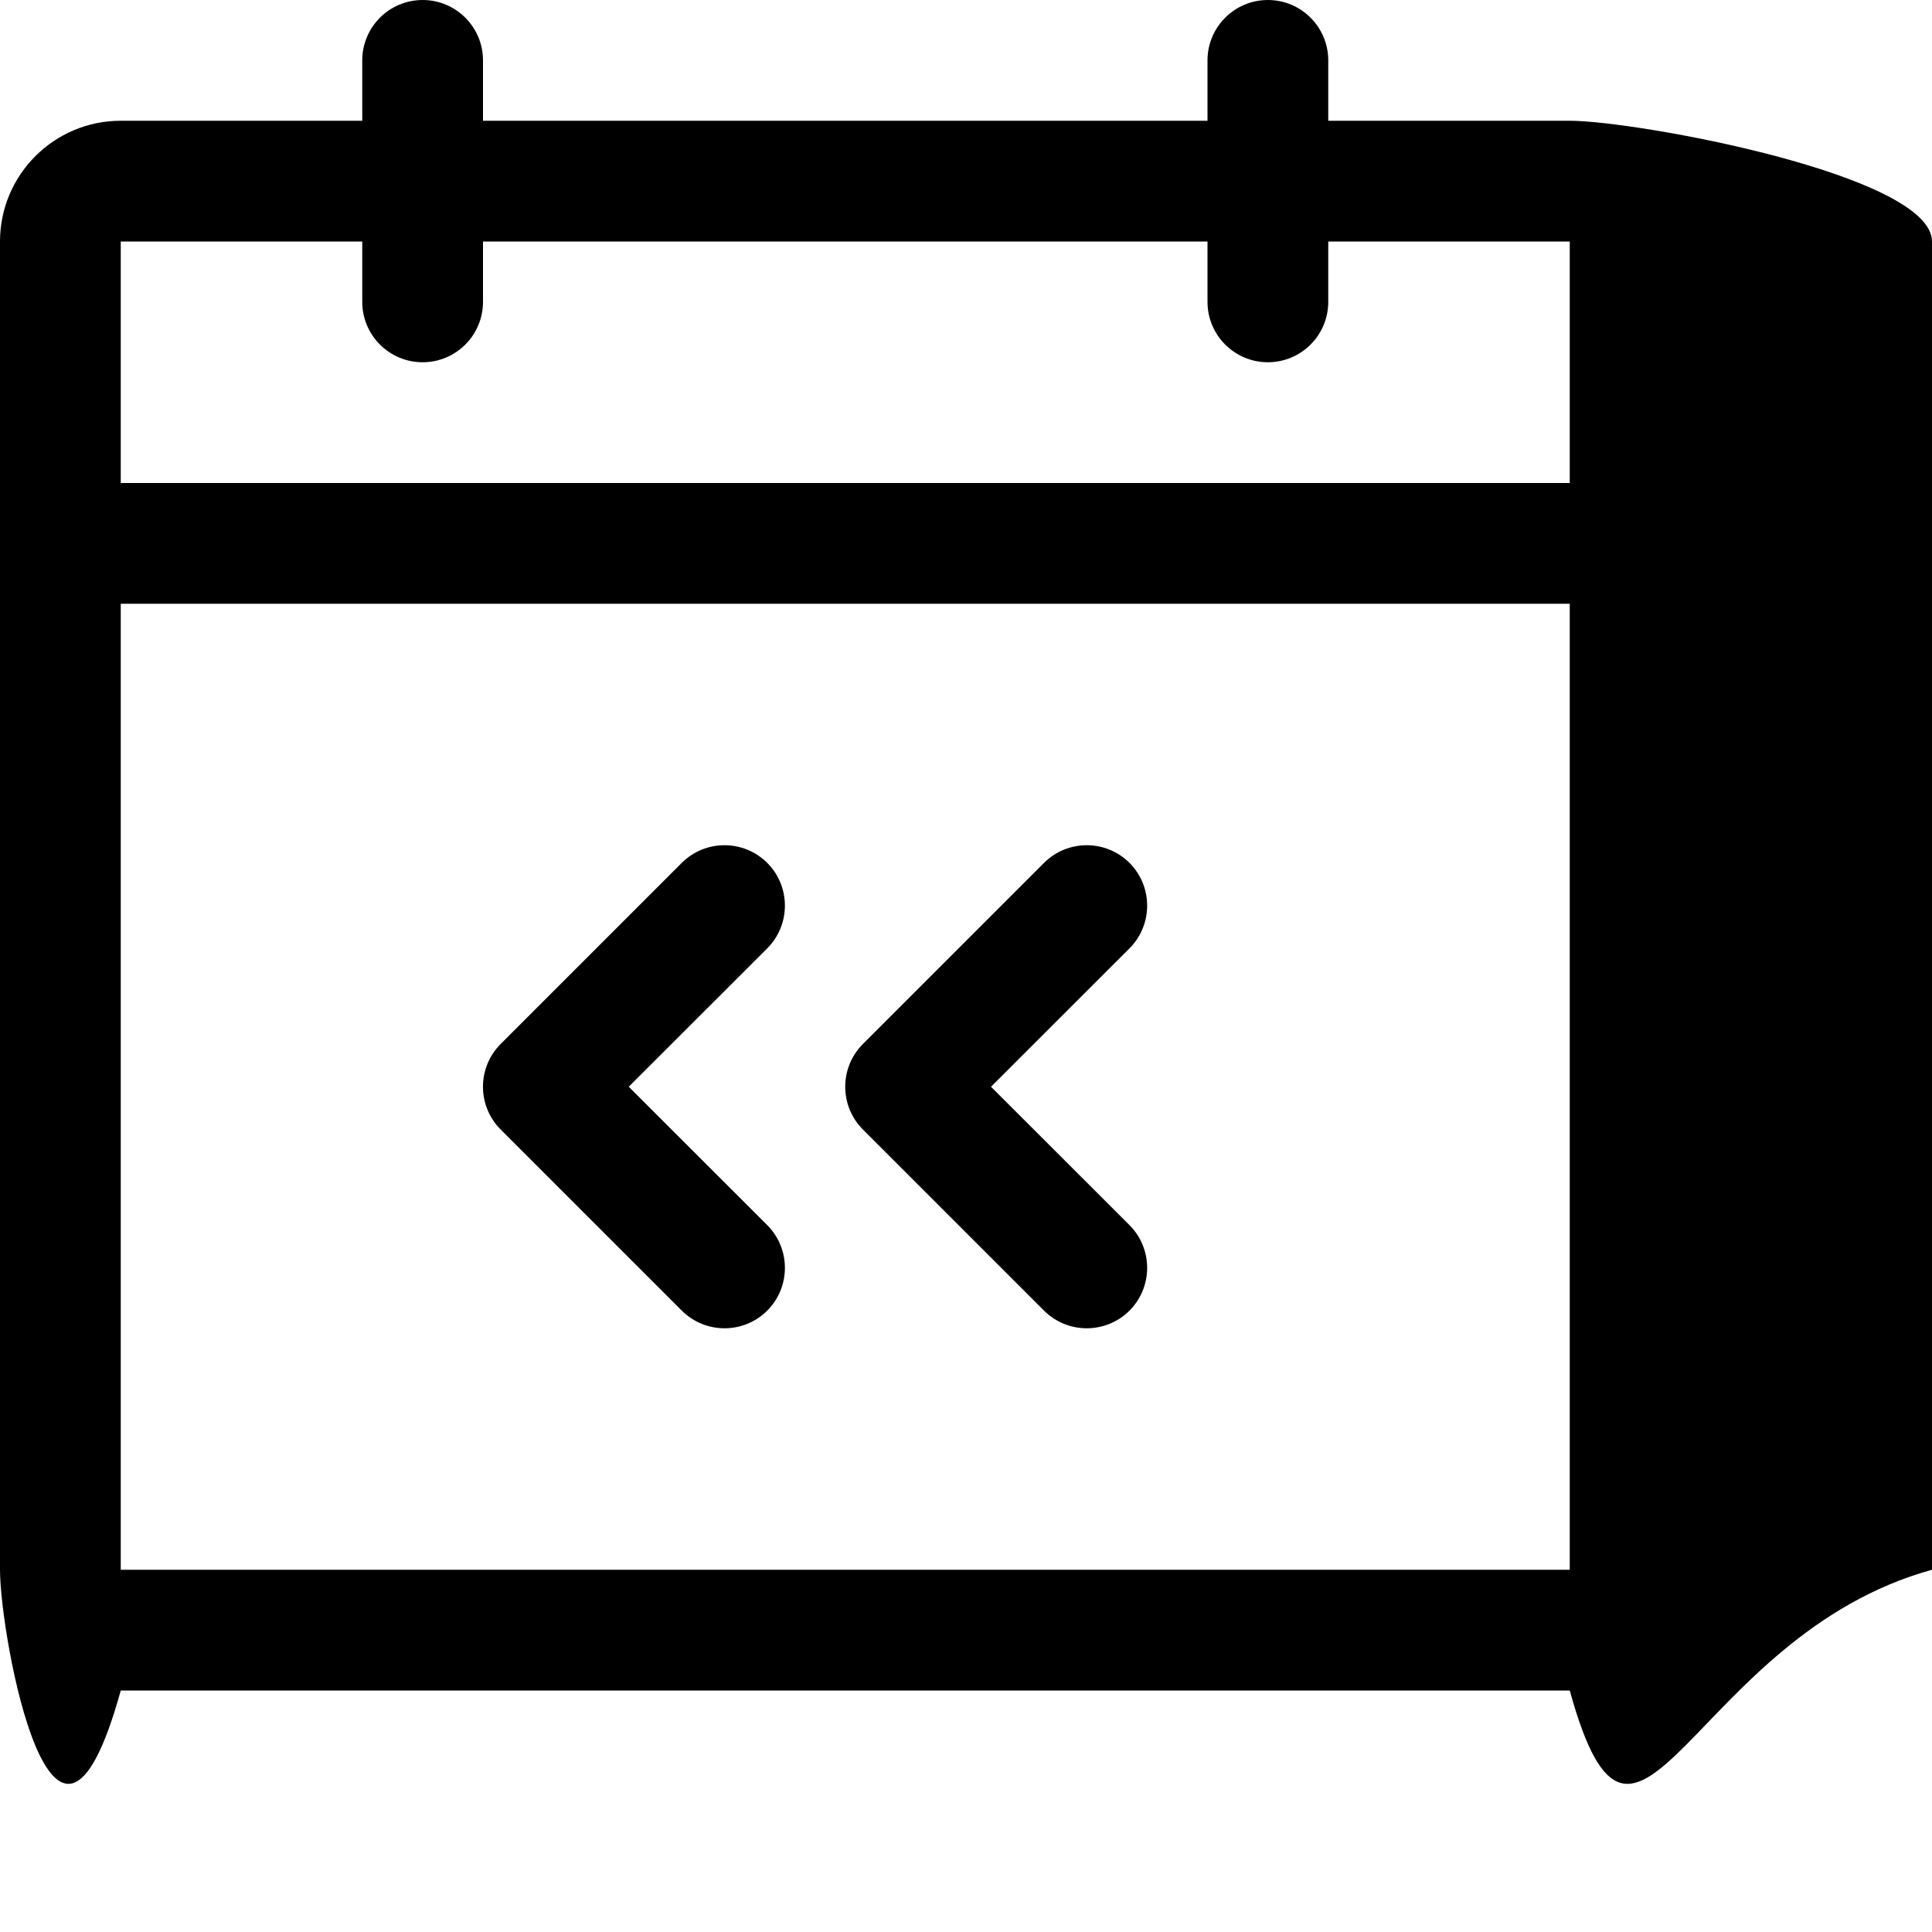
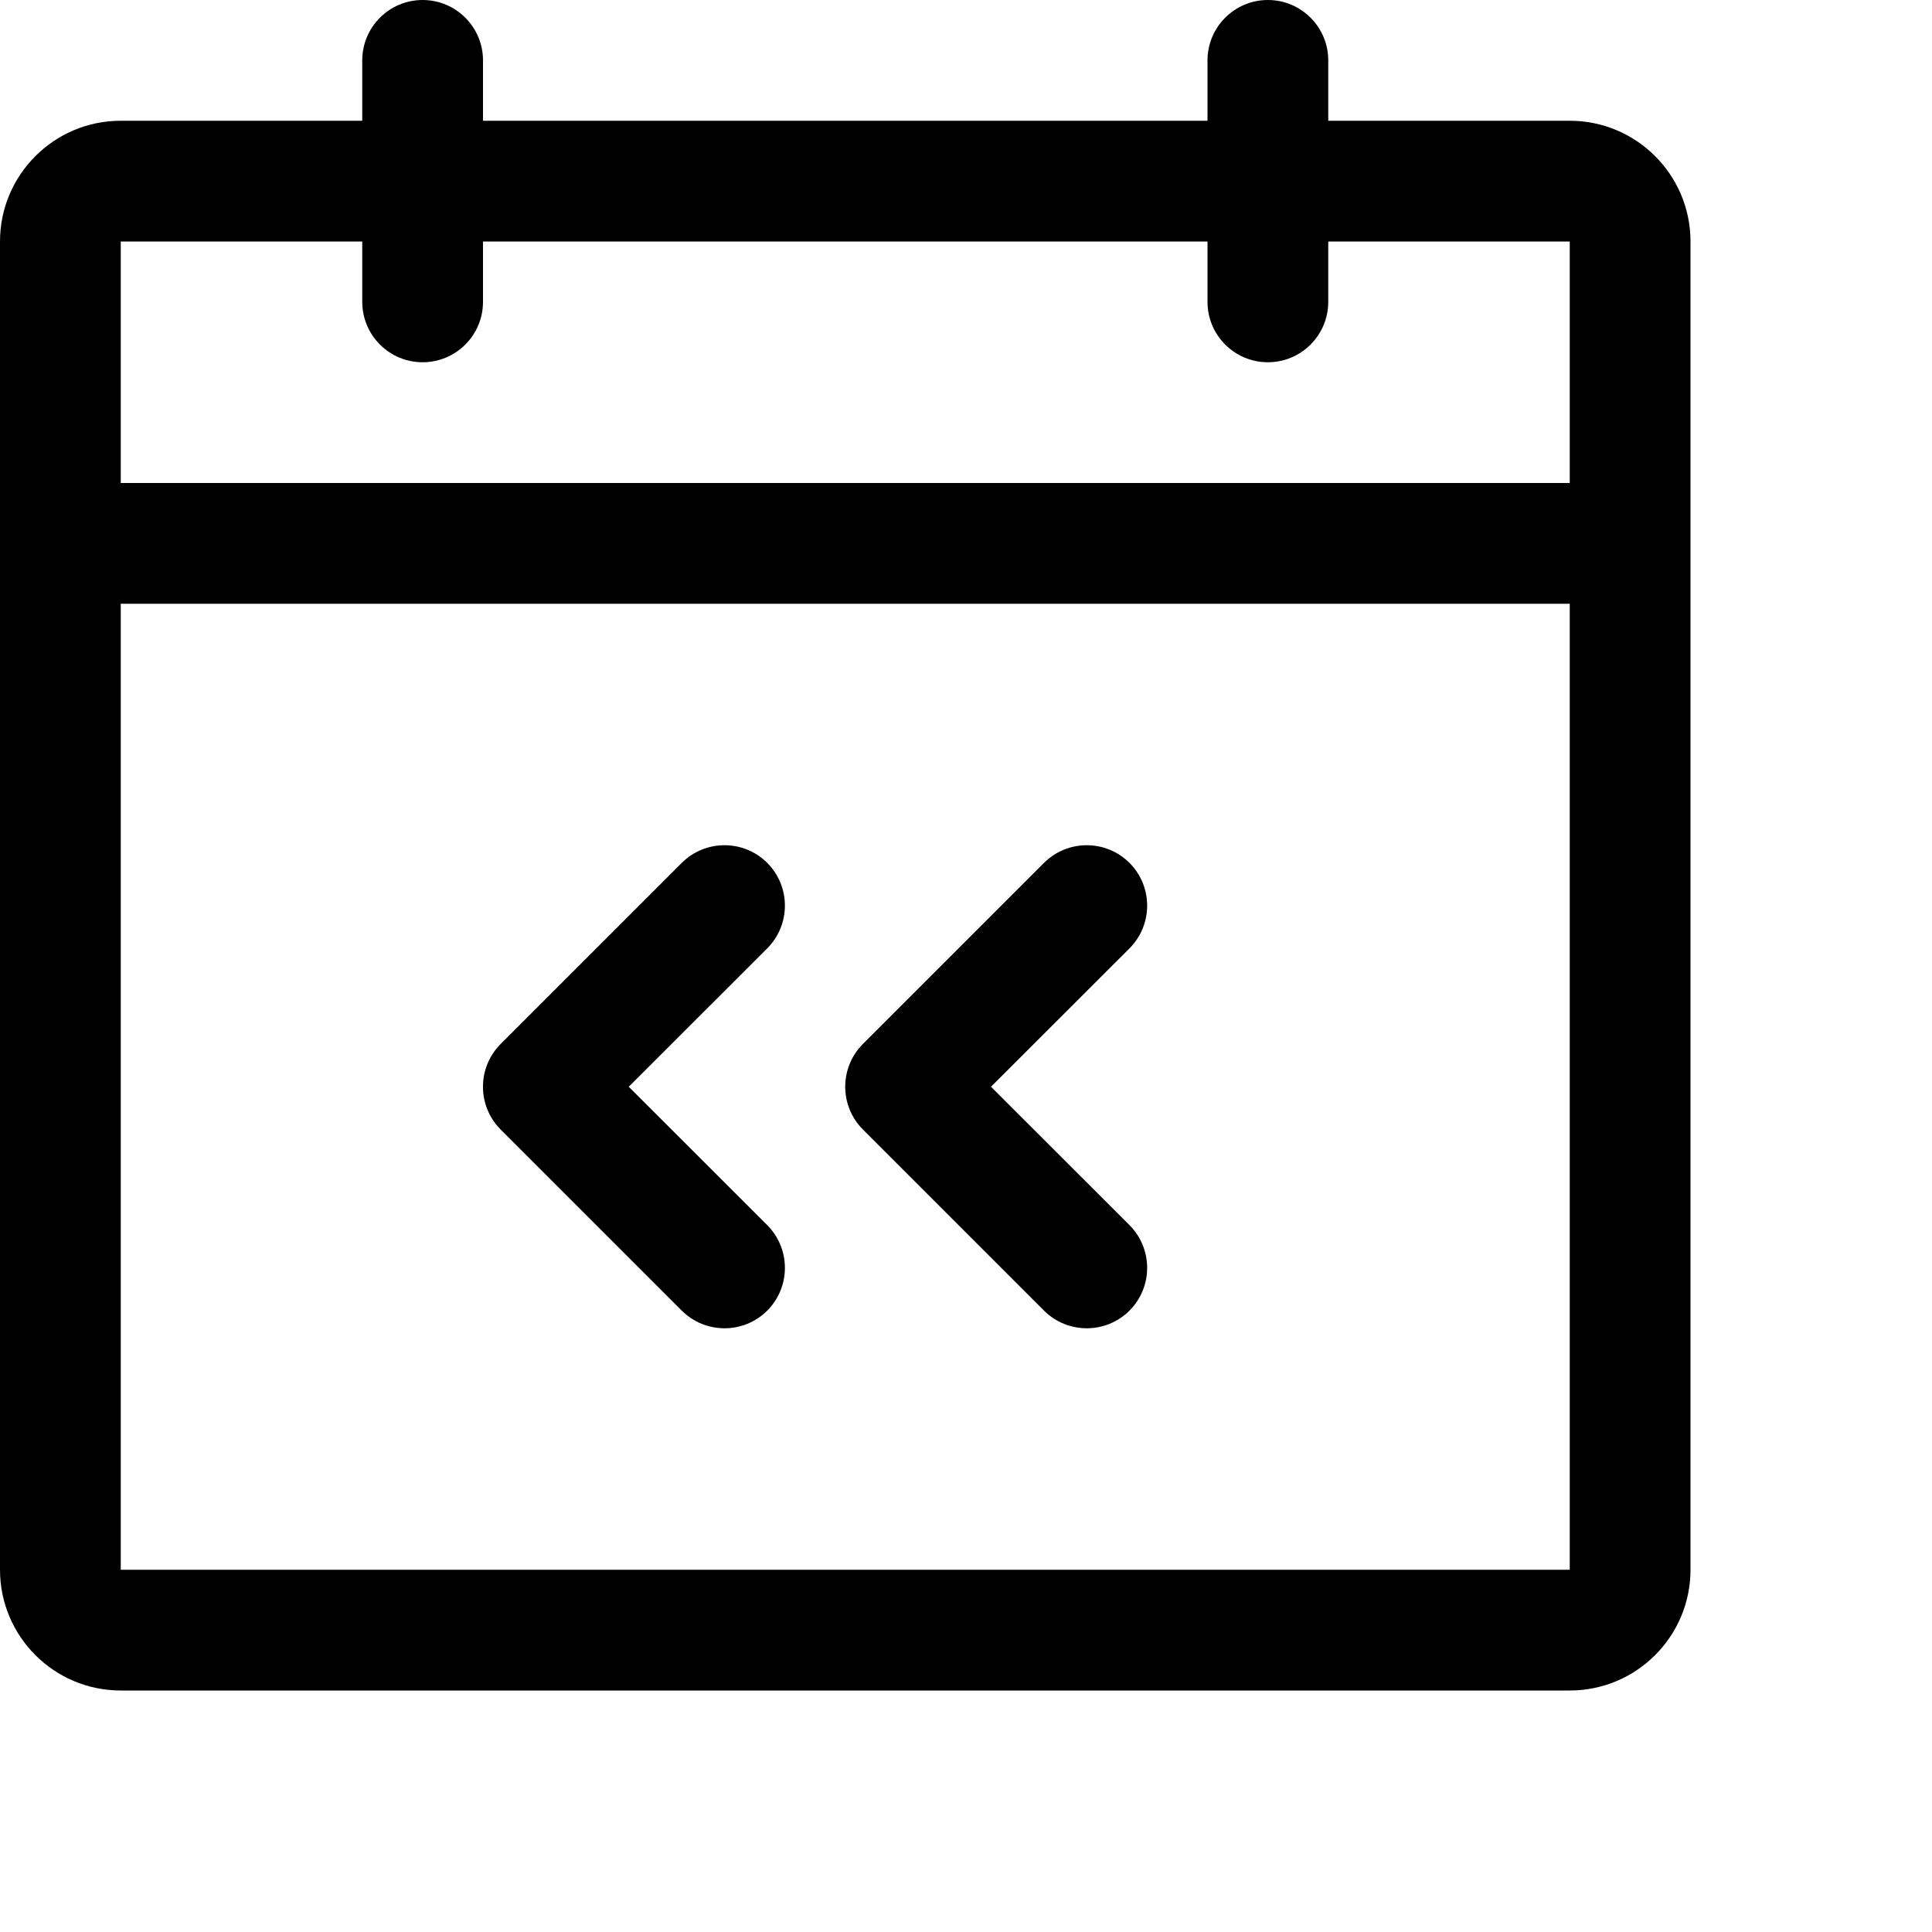
<svg xmlns="http://www.w3.org/2000/svg" width="16" height="16" viewBox="0 0 16 16">
-   <path d="M10.5 0C10.776 0 11 0.224 11 0.5V1H13C13.552 1 16 1.448 16 2V13C14 13.552 13.552 16 13 14H1C0.448 16 0 13.552 0 13V2C0 1.448 0.448 1 1 1H3V0.5C3 0.224 3.224 0 3.5 0C3.776 0 4 0.224 4 0.5V1H10V0.5C10 0.224 10.224 0 10.5 0ZM13 5H1V13H13V5ZM9.354 7.146C9.549 7.342 9.549 7.658 9.354 7.854L8.207 9L9.354 10.146C9.549 10.342 9.549 10.658 9.354 10.854C9.158 11.049 8.842 11.049 8.646 10.854L7.146 9.354C6.951 9.158 6.951 8.842 7.146 8.646L8.646 7.146C8.842 6.951 9.158 6.951 9.354 7.146ZM6.354 7.146C6.549 7.342 6.549 7.658 6.354 7.854L5.207 9L6.354 10.146C6.549 10.342 6.549 10.658 6.354 10.854C6.158 11.049 5.842 11.049 5.646 10.854L4.146 9.354C3.951 9.158 3.951 8.842 4.146 8.646L5.646 7.146C5.842 6.951 6.158 6.951 6.354 7.146ZM3 2H1V4H13V2H11V2.5C11 2.776 10.776 3 10.5 3C10.224 3 10 2.776 10 2.5V2H4V2.5C4 2.776 3.776 3 3.5 3C3.224 3 3 2.776 3 2.5V2Z" />
+   <path d="M10.5 0C10.776 0 11 0.224 11 0.5V1H13C13.552 1 14 1.448 14 2V13C14 13.552 13.552 14 13 14H1C0.448 14 0 13.552 0 13V2C0 1.448 0.448 1 1 1H3V0.5C3 0.224 3.224 0 3.5 0C3.776 0 4 0.224 4 0.5V1H10V0.5C10 0.224 10.224 0 10.5 0ZM13 5H1V13H13V5ZM9.354 7.146C9.549 7.342 9.549 7.658 9.354 7.854L8.207 9L9.354 10.146C9.549 10.342 9.549 10.658 9.354 10.854C9.158 11.049 8.842 11.049 8.646 10.854L7.146 9.354C6.951 9.158 6.951 8.842 7.146 8.646L8.646 7.146C8.842 6.951 9.158 6.951 9.354 7.146ZM6.354 7.146C6.549 7.342 6.549 7.658 6.354 7.854L5.207 9L6.354 10.146C6.549 10.342 6.549 10.658 6.354 10.854C6.158 11.049 5.842 11.049 5.646 10.854L4.146 9.354C3.951 9.158 3.951 8.842 4.146 8.646L5.646 7.146C5.842 6.951 6.158 6.951 6.354 7.146ZM3 2H1V4H13V2H11V2.5C11 2.776 10.776 3 10.5 3C10.224 3 10 2.776 10 2.5V2H4V2.5C4 2.776 3.776 3 3.5 3C3.224 3 3 2.776 3 2.5V2Z" />
</svg>
